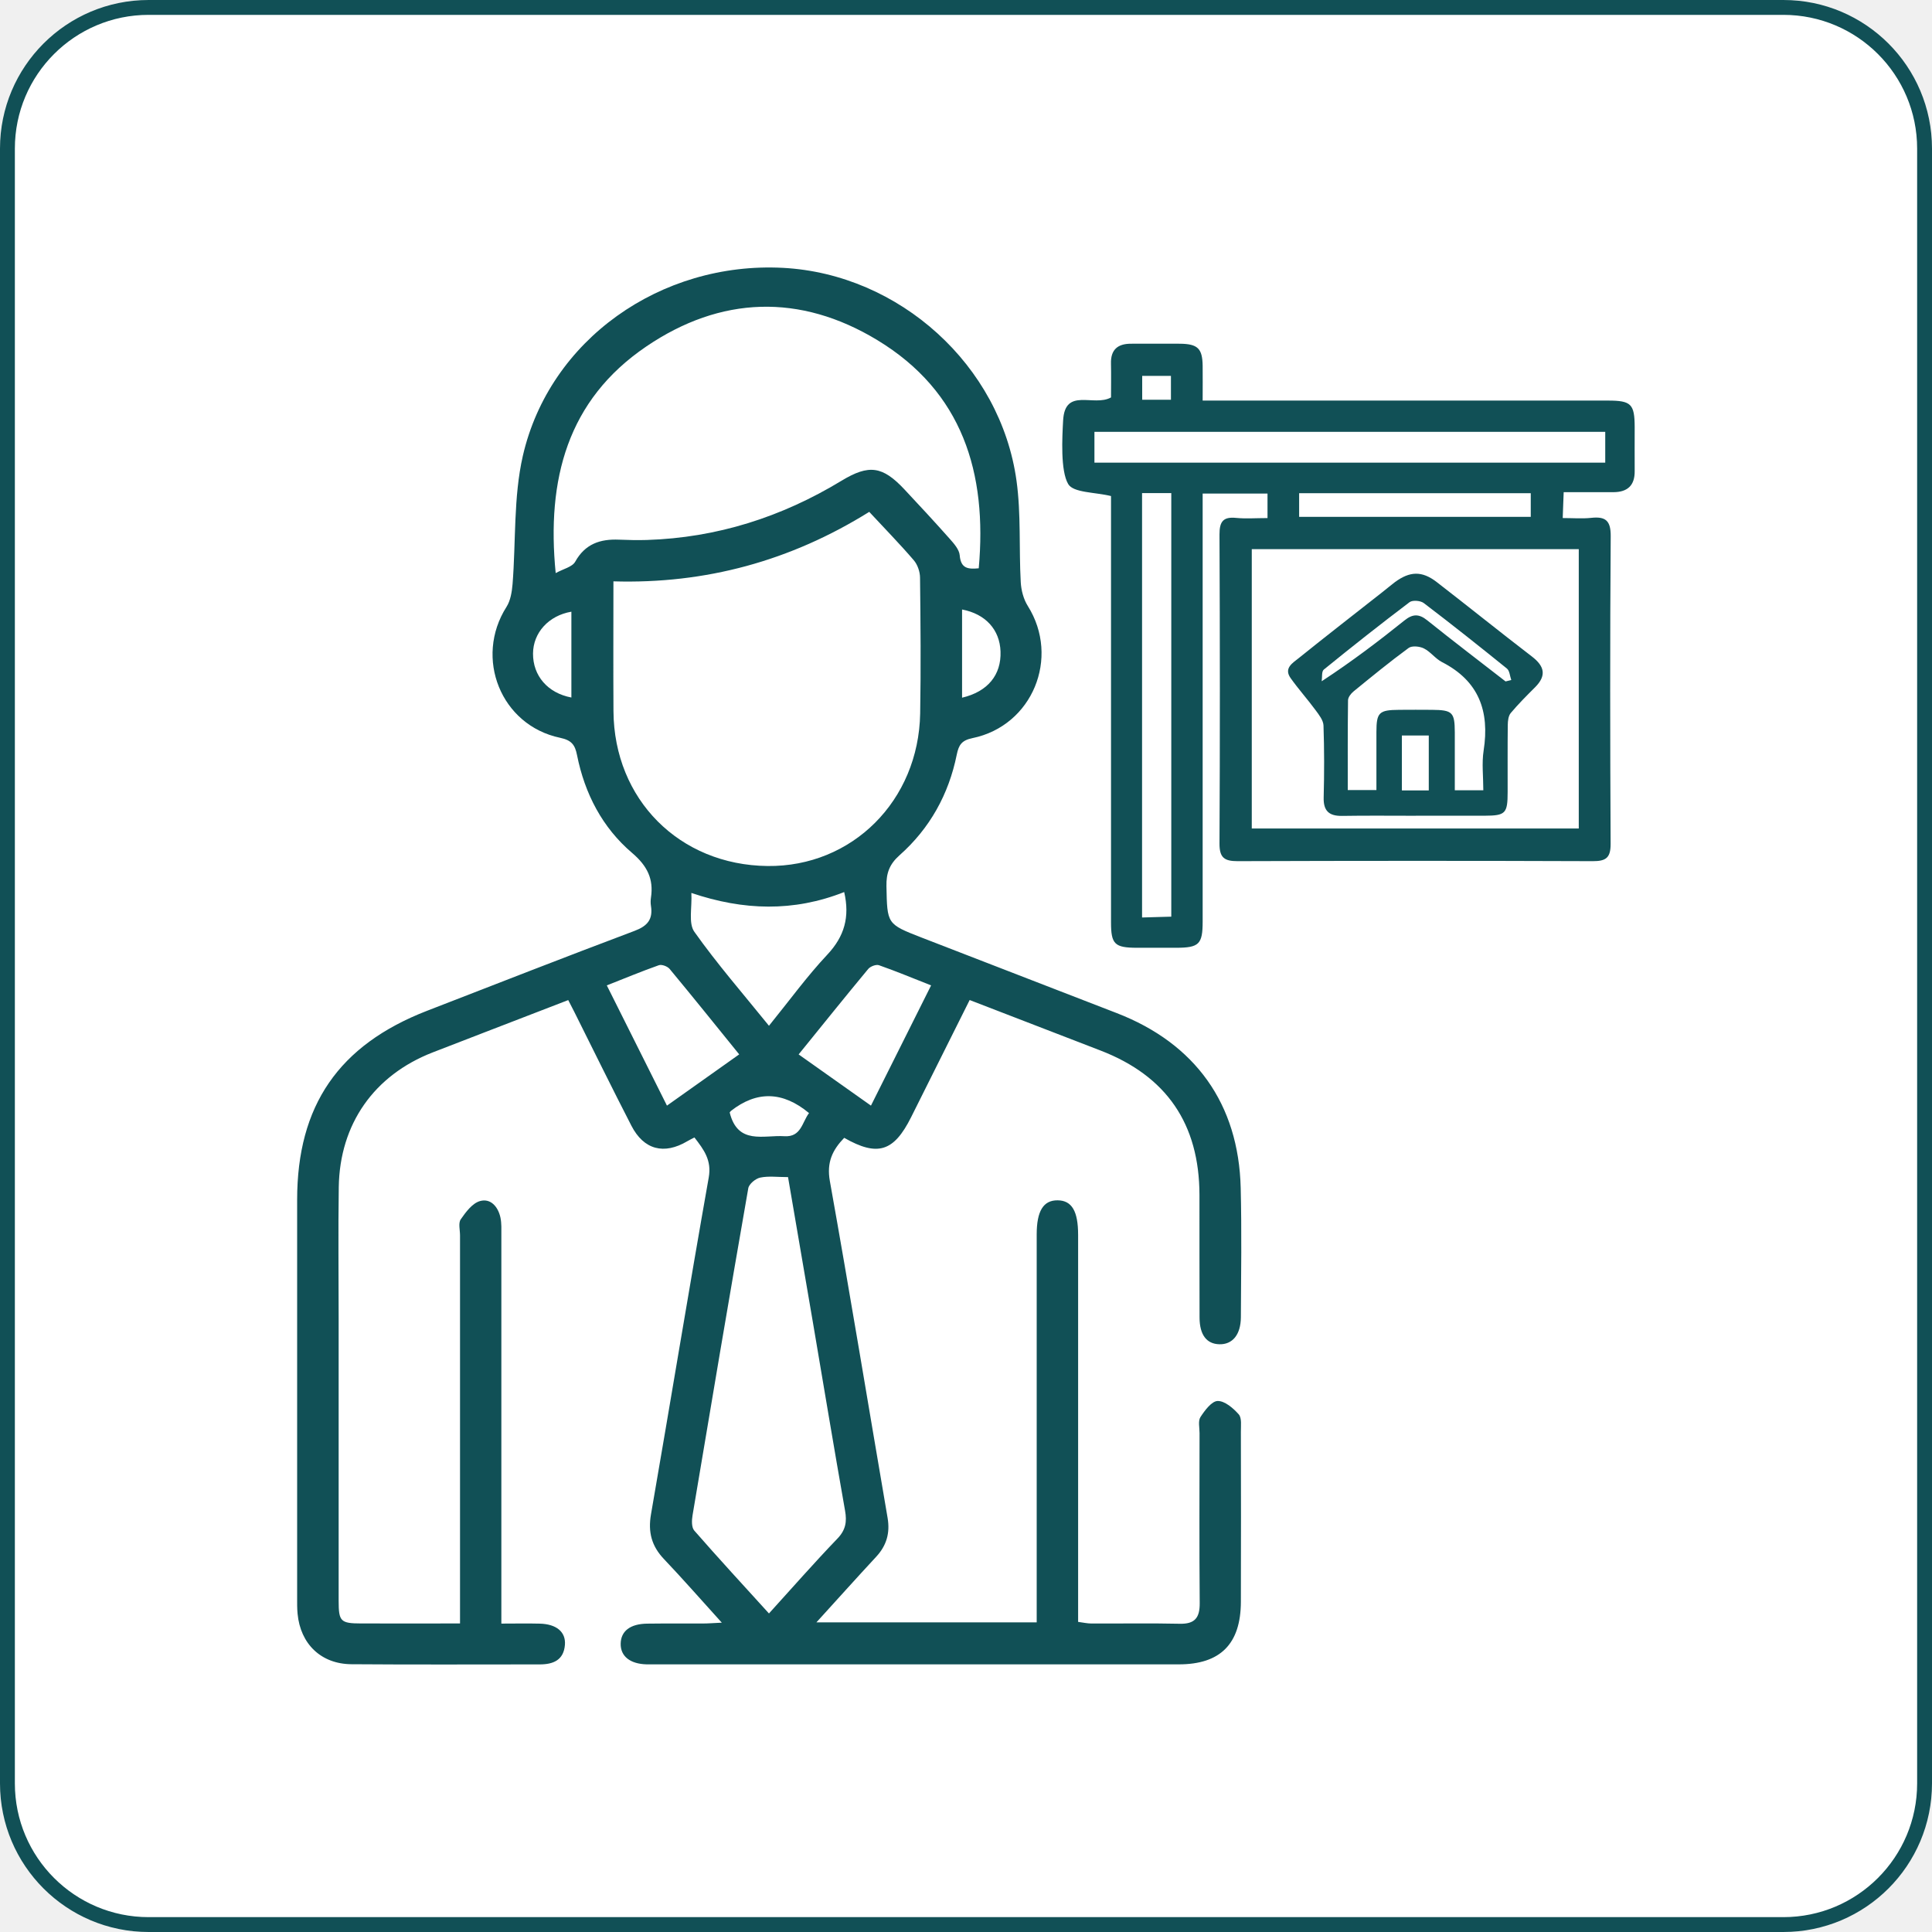
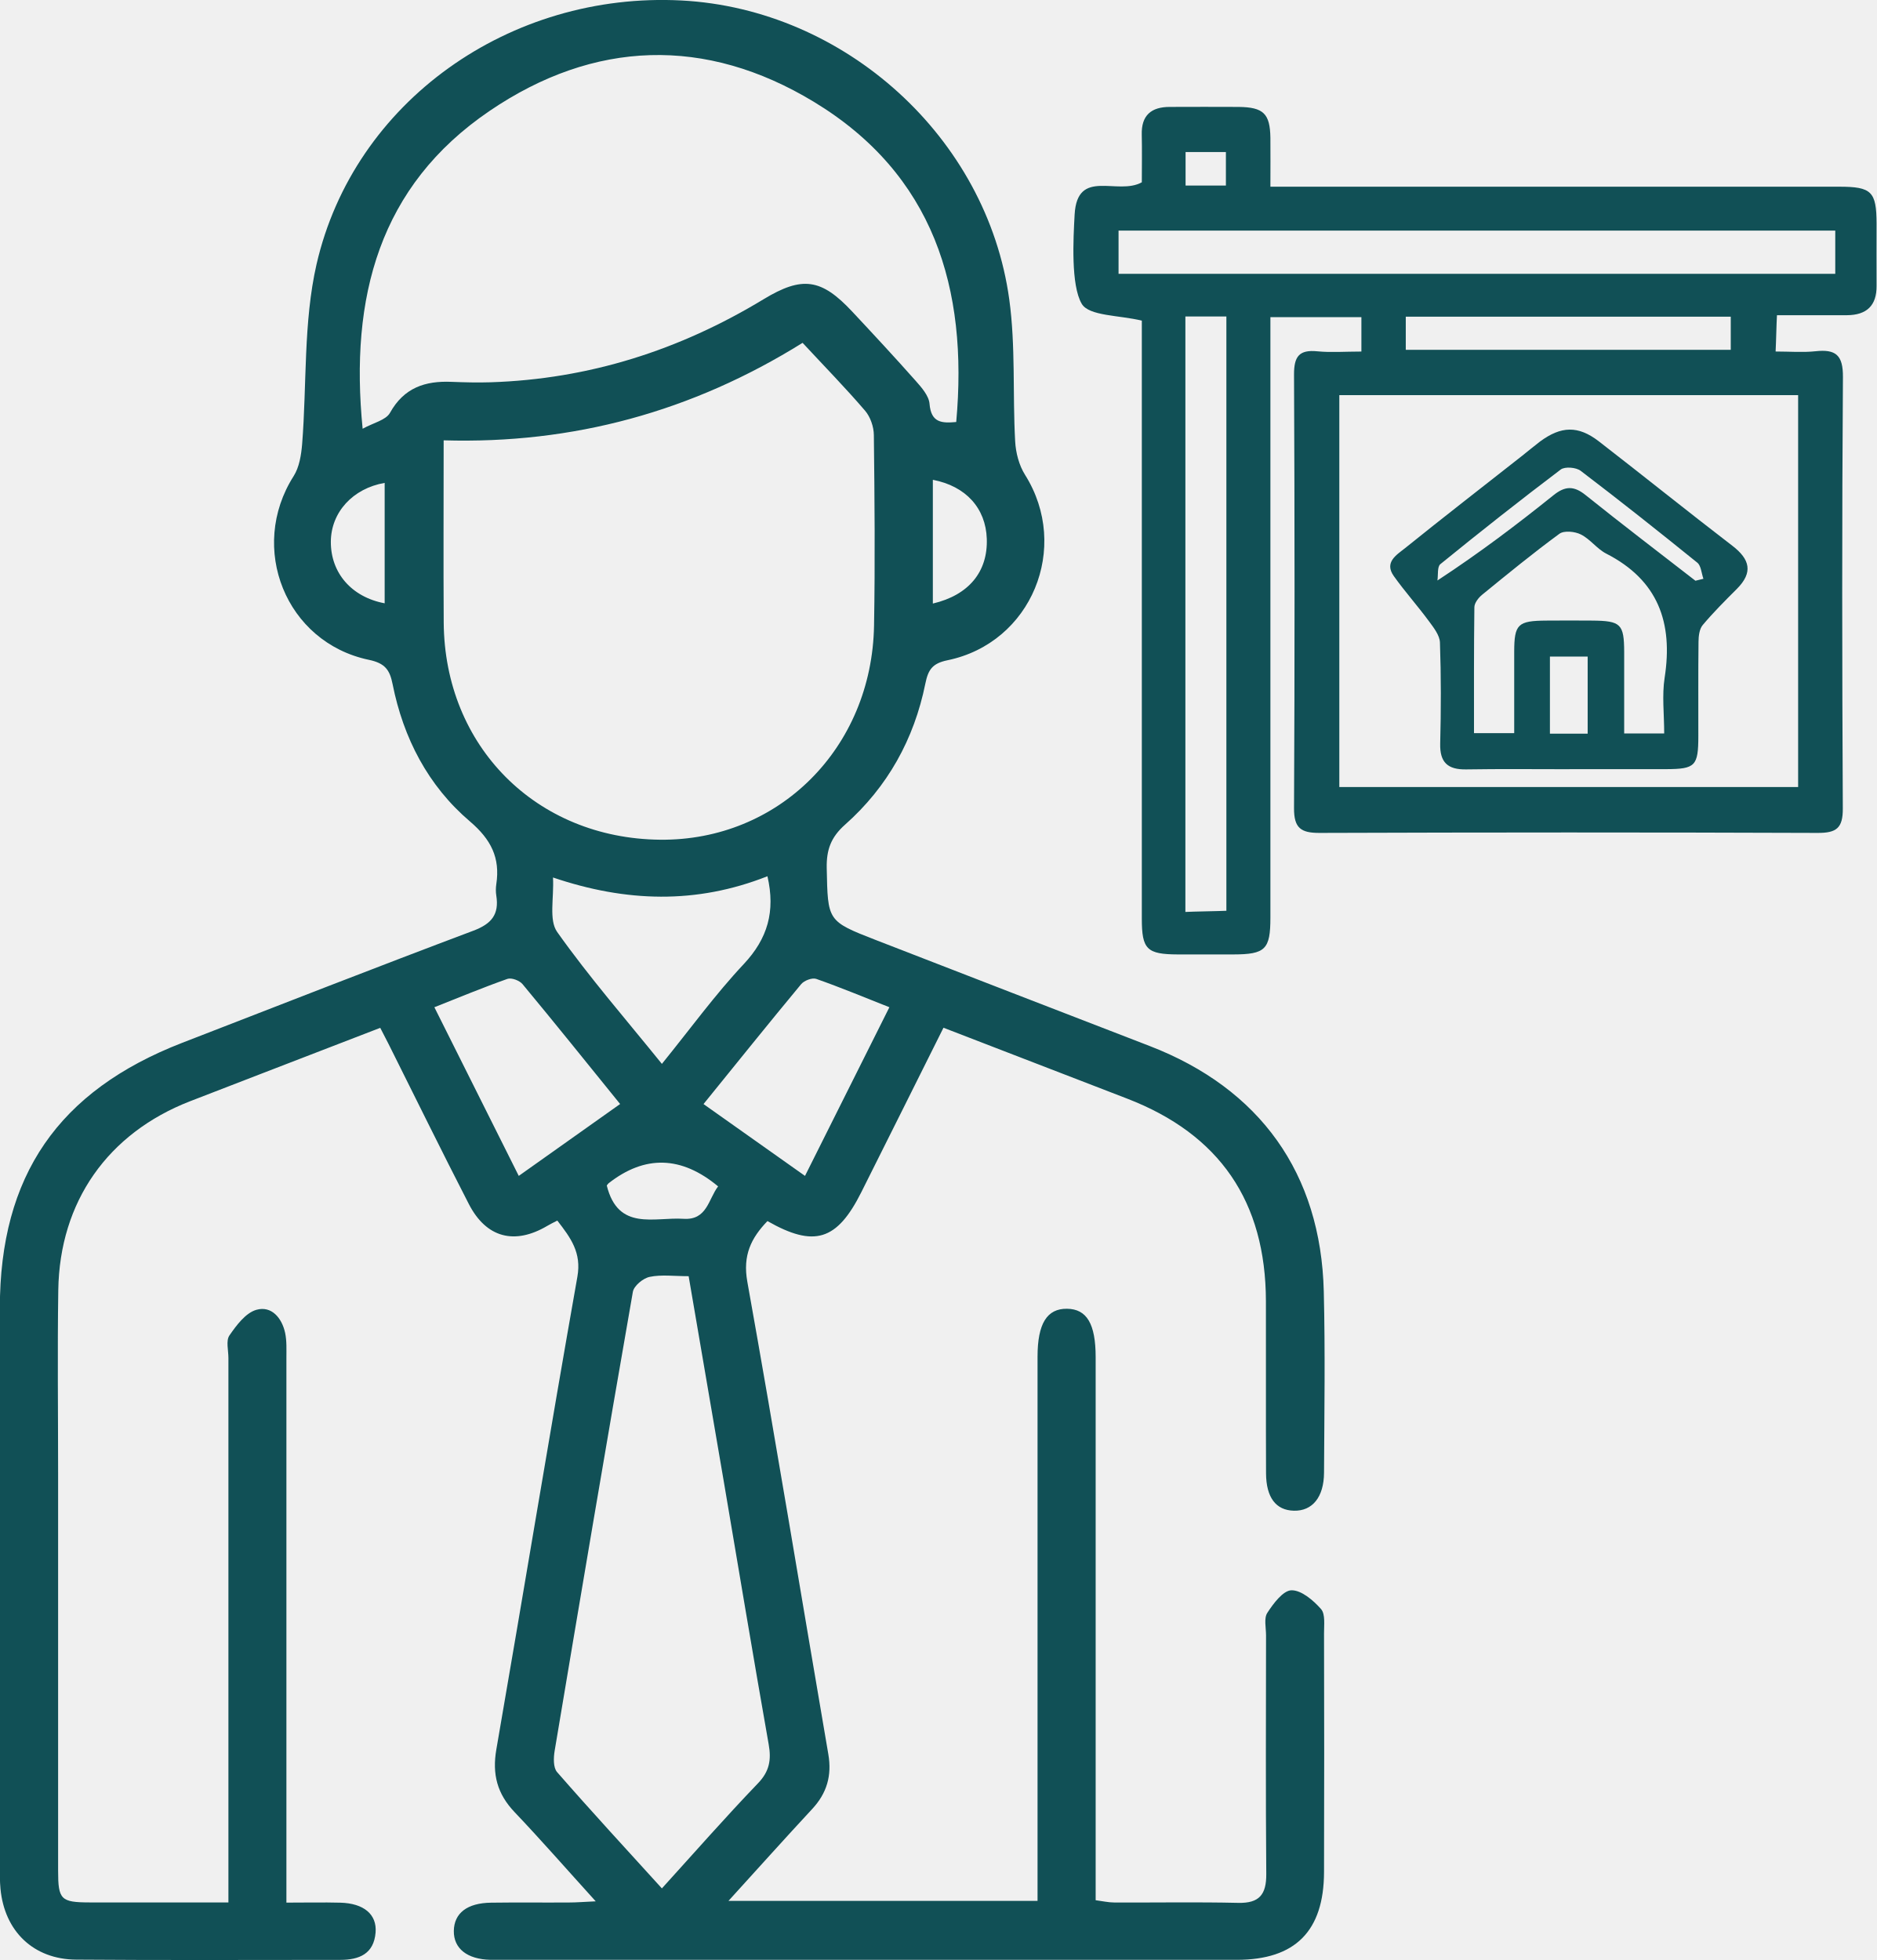
- <svg xmlns="http://www.w3.org/2000/svg" width="130" height="130" viewBox="0 0 130 130" fill="none">
-   <rect x="0.5" y="0.5" width="129" height="129" rx="9.5" fill="white" />
-   <rect x="0.5" y="0.5" width="129" height="129" rx="9.5" stroke="#115056" />
-   <g clip-path="url(#clip0_174_1898)">
-     <path d="M65.245 67.291C63.891 70.002 62.602 72.592 61.304 75.18C60.139 77.5 59.05 77.841 56.804 76.562C56.021 77.376 55.612 78.2 55.839 79.47C57.19 87.015 58.429 94.578 59.724 102.132C59.9 103.158 59.653 104.002 58.95 104.758C57.634 106.175 56.345 107.616 54.935 109.165H69.757C69.757 108.695 69.757 108.266 69.757 107.833C69.757 99.577 69.757 91.323 69.757 83.066C69.757 81.484 70.207 80.755 71.17 80.767C72.12 80.778 72.544 81.49 72.544 83.093C72.544 91.311 72.544 99.532 72.544 107.751V109.133C72.883 109.177 73.156 109.242 73.433 109.242C75.417 109.251 77.4 109.215 79.381 109.259C80.397 109.283 80.732 108.857 80.726 107.877C80.694 104.061 80.712 100.244 80.715 96.43C80.715 96.063 80.606 95.613 80.776 95.351C81.065 94.904 81.533 94.278 81.933 94.269C82.41 94.26 82.984 94.751 83.352 95.169C83.567 95.413 83.493 95.939 83.496 96.339C83.505 100.156 83.508 103.973 83.496 107.786C83.487 110.615 82.115 111.991 79.32 111.991C67.497 111.991 55.671 111.991 43.848 111.991C43.739 111.991 43.627 111.991 43.519 111.991C42.403 111.965 41.752 111.45 41.764 110.606C41.776 109.756 42.4 109.265 43.551 109.251C44.799 109.233 46.047 109.251 47.297 109.242C47.648 109.242 48.001 109.212 48.569 109.186C47.177 107.651 45.955 106.251 44.678 104.908C43.845 104.034 43.595 103.09 43.804 101.894C45.114 94.343 46.353 86.78 47.689 79.232C47.895 78.073 47.371 77.37 46.727 76.538C46.55 76.629 46.394 76.703 46.247 76.791C44.681 77.717 43.321 77.37 42.485 75.747C41.176 73.204 39.919 70.637 38.639 68.079C38.524 67.852 38.406 67.629 38.235 67.293C36.34 68.026 34.471 68.746 32.602 69.466C31.44 69.916 30.274 70.363 29.111 70.816C25.174 72.348 22.86 75.627 22.795 79.87C22.751 82.804 22.787 85.742 22.787 88.676C22.787 95.025 22.787 101.373 22.787 107.722C22.787 109.104 22.919 109.236 24.296 109.239C26.46 109.245 28.626 109.239 30.954 109.239V107.895C30.954 99.638 30.954 91.385 30.954 83.128C30.954 82.76 30.83 82.302 31.001 82.049C31.34 81.558 31.784 80.961 32.299 80.817C33.017 80.614 33.517 81.202 33.673 81.925C33.756 82.313 33.735 82.728 33.735 83.131C33.738 91.349 33.735 99.571 33.735 107.789V109.248C34.659 109.248 35.489 109.23 36.319 109.251C37.444 109.28 38.082 109.809 38.012 110.68C37.929 111.706 37.229 111.994 36.316 111.994C32.093 111.994 27.869 112.015 23.649 111.982C21.606 111.968 20.214 110.621 20.023 108.583C19.988 108.219 19.994 107.851 19.994 107.483C19.994 98.568 19.991 89.65 19.994 80.734C19.994 74.389 22.793 70.319 28.735 68.014C33.385 66.211 38.032 64.391 42.7 62.636C43.577 62.306 43.942 61.854 43.801 60.954C43.772 60.775 43.775 60.583 43.801 60.404C43.992 59.14 43.551 58.261 42.538 57.396C40.528 55.685 39.345 53.403 38.827 50.809C38.692 50.127 38.465 49.807 37.691 49.645C33.7 48.81 31.893 44.27 34.083 40.833C34.353 40.406 34.445 39.824 34.489 39.303C34.718 36.425 34.545 33.458 35.18 30.676C36.976 22.858 44.463 17.594 52.684 18.023C60.51 18.435 67.332 24.581 68.4 32.355C68.709 34.593 68.559 36.892 68.683 39.159C68.712 39.709 68.868 40.315 69.16 40.777C71.346 44.255 69.472 48.836 65.436 49.666C64.707 49.816 64.512 50.124 64.377 50.783C63.838 53.45 62.564 55.743 60.527 57.549C59.844 58.155 59.63 58.76 59.647 59.634C59.7 62.168 59.665 62.174 62.002 63.083C66.378 64.782 70.758 66.476 75.137 68.167C80.426 70.21 83.346 74.277 83.484 79.934C83.555 82.831 83.511 85.733 83.496 88.629C83.49 89.808 82.931 90.476 82.048 90.452C81.191 90.432 80.721 89.823 80.715 88.659C80.703 85.906 80.715 83.154 80.709 80.402C80.7 75.624 78.49 72.401 74.057 70.69C71.155 69.569 68.25 68.449 65.242 67.288L65.245 67.291ZM58.493 34.44C53.196 37.742 47.48 39.3 41.276 39.118C41.276 42.132 41.261 44.993 41.279 47.851C41.317 53.794 45.717 58.208 51.648 58.272C57.337 58.334 61.813 53.885 61.916 48.004C61.969 44.961 61.943 41.915 61.907 38.868C61.905 38.471 61.74 37.992 61.484 37.695C60.554 36.61 59.553 35.587 58.49 34.443L58.493 34.44ZM37.391 38.562C37.906 38.277 38.506 38.151 38.703 37.798C39.374 36.592 40.39 36.26 41.653 36.313C42.273 36.337 42.9 36.354 43.521 36.334C48.245 36.184 52.592 34.793 56.622 32.349C58.476 31.226 59.388 31.361 60.863 32.937C61.89 34.034 62.914 35.137 63.909 36.26C64.194 36.581 64.545 36.978 64.577 37.366C64.651 38.286 65.177 38.301 65.857 38.239C66.437 31.826 64.771 26.36 59.026 22.881C53.834 19.738 48.489 19.914 43.48 23.319C38.179 26.921 36.767 32.261 37.391 38.565V38.562ZM53.025 79.205C52.319 79.205 51.715 79.12 51.156 79.238C50.841 79.302 50.4 79.667 50.35 79.955C49.069 87.286 47.83 94.622 46.6 101.961C46.544 102.294 46.526 102.77 46.715 102.988C48.345 104.855 50.029 106.681 51.742 108.566C53.325 106.822 54.8 105.14 56.348 103.529C56.904 102.952 56.995 102.396 56.863 101.655C56.118 97.433 55.415 93.202 54.697 88.973C54.149 85.762 53.599 82.551 53.025 79.205ZM56.801 60.025C53.396 61.371 50.023 61.269 46.52 60.084C46.574 61.075 46.312 62.121 46.721 62.698C48.254 64.862 50.005 66.873 51.742 69.022C53.113 67.332 54.299 65.694 55.674 64.23C56.813 63.012 57.193 61.712 56.804 60.025H56.801ZM49.74 70.948C48.151 68.987 46.621 67.079 45.058 65.197C44.913 65.023 44.528 64.879 44.334 64.947C43.174 65.356 42.038 65.829 40.831 66.305C42.203 69.049 43.524 71.686 44.878 74.395C46.529 73.224 48.101 72.11 49.737 70.948H49.74ZM53.737 70.948C55.383 72.113 56.957 73.227 58.605 74.395C59.965 71.678 61.284 69.04 62.652 66.305C61.443 65.829 60.303 65.353 59.144 64.947C58.95 64.879 58.564 65.026 58.42 65.2C56.86 67.079 55.33 68.987 53.737 70.951V70.948ZM49.099 74.856C49.643 77.059 51.38 76.362 52.781 76.453C53.914 76.526 53.97 75.506 54.438 74.897C52.678 73.431 50.925 73.383 49.181 74.753C49.155 74.774 49.137 74.809 49.099 74.856ZM64.736 46.946C66.467 46.54 67.379 45.411 67.323 43.838C67.273 42.373 66.319 41.312 64.736 41.012V46.946ZM38.447 41.159C36.914 41.423 35.875 42.573 35.866 43.976C35.857 45.469 36.852 46.634 38.447 46.934V41.156V41.159Z" fill="#115056" />
-     <path d="M85.288 34.858V33.211H80.924C80.924 33.637 80.924 34.066 80.924 34.493C80.924 43.664 80.924 52.835 80.924 62.004C80.924 63.536 80.685 63.771 79.137 63.774C78.549 63.774 77.08 63.774 76.491 63.774C74.999 63.768 74.758 63.533 74.758 62.059C74.758 54.026 74.758 45.993 74.758 37.96C74.758 36.389 74.758 34.822 74.758 33.378C73.674 33.111 72.224 33.164 71.876 32.57C71.349 31.673 71.473 29.438 71.535 28.294C71.659 26.036 73.592 27.395 74.758 26.742C74.758 26.271 74.772 25.075 74.755 24.466C74.728 23.534 75.205 23.128 76.097 23.128C76.903 23.128 78.596 23.119 79.402 23.128C80.594 23.143 80.906 23.449 80.924 24.61C80.933 25.151 80.924 26.283 80.924 26.954C81.459 26.954 81.889 26.954 82.319 26.954C90.945 26.954 99.572 26.954 108.198 26.954C109.758 26.954 109.988 27.186 109.994 28.727C109.994 29.424 109.988 31.003 109.994 31.7C110.005 32.661 109.514 33.111 108.575 33.117C108.025 33.12 107.474 33.117 106.924 33.117C106.379 33.117 105.835 33.117 105.217 33.117C105.193 33.514 105.176 34.41 105.152 34.858C105.838 34.858 106.456 34.91 107.062 34.846C108.03 34.74 108.39 35.022 108.381 36.084C108.331 42.979 108.34 49.877 108.375 56.773C108.381 57.719 108.066 57.949 107.171 57.946C99.204 57.916 91.24 57.919 83.272 57.946C82.383 57.946 82.054 57.711 82.057 56.764C82.092 49.83 82.089 42.897 82.057 35.966C82.054 35.096 82.301 34.76 83.181 34.849C83.832 34.913 84.497 34.86 85.28 34.86L85.288 34.858ZM84.229 36.951V55.746H106.232V36.951H84.229ZM108.013 29.059H73.642V31.132H108.013V29.059ZM76.847 33.178V61.736C77.245 61.715 78.466 61.698 78.813 61.68V33.178H76.847ZM87.416 34.778H103.001V33.187H87.416V34.778ZM78.79 26.898V25.292H76.856V26.898H78.79Z" fill="#115056" />
-     <path d="M95.268 54.891C93.617 54.891 91.963 54.873 90.312 54.9C89.435 54.914 89.043 54.573 89.067 53.659C89.108 52.044 89.111 50.43 89.055 48.816C89.043 48.466 88.752 48.098 88.525 47.79C87.984 47.054 87.371 46.372 86.842 45.628C86.368 44.961 86.983 44.608 87.383 44.288C89.237 42.794 91.121 41.335 92.993 39.862C93.281 39.636 93.561 39.398 93.852 39.177C94.862 38.43 95.68 38.401 96.669 39.162C98.814 40.821 100.925 42.523 103.076 44.173C103.924 44.823 104.083 45.455 103.291 46.246C102.729 46.807 102.164 47.372 101.655 47.978C101.496 48.169 101.458 48.504 101.455 48.775C101.437 50.28 101.449 51.783 101.446 53.288C101.446 54.741 101.304 54.882 99.895 54.888C98.353 54.891 96.81 54.888 95.268 54.888V54.891ZM99.809 53.173C99.809 52.244 99.698 51.353 99.83 50.504C100.242 47.86 99.515 45.822 97.031 44.552C96.584 44.323 96.26 43.855 95.812 43.632C95.527 43.488 95.009 43.435 94.785 43.599C93.517 44.529 92.298 45.528 91.08 46.522C90.903 46.666 90.709 46.916 90.706 47.119C90.68 49.124 90.688 51.13 90.688 53.162H92.616C92.616 51.812 92.613 50.536 92.616 49.26C92.619 47.934 92.787 47.772 94.156 47.763C94.888 47.757 95.621 47.757 96.357 47.763C97.731 47.775 97.885 47.925 97.89 49.269C97.893 50.571 97.89 51.874 97.89 53.176H99.809V53.173ZM101.304 45.852C101.434 45.819 101.561 45.787 101.69 45.758C101.596 45.496 101.581 45.137 101.399 44.987C99.553 43.494 97.693 42.017 95.804 40.58C95.586 40.412 95.047 40.368 94.847 40.518C92.896 41.994 90.974 43.511 89.076 45.055C88.919 45.181 88.975 45.572 88.934 45.84C90.989 44.493 92.763 43.144 94.5 41.75C95.056 41.303 95.477 41.291 96.036 41.741C97.773 43.135 99.547 44.484 101.307 45.852H101.304ZM96.139 53.185V49.489H94.329V53.185H96.139Z" fill="#115056" />
+ <svg xmlns="http://www.w3.org/2000/svg" width="90" height="94" viewBox="0 0 90 94" fill="none">
+   <g clip-path="url(#clip0_186_1899)">
+     <path d="M45.245 49.291C43.891 52.002 42.602 54.592 41.304 57.18C40.139 59.5 39.05 59.841 36.804 58.562C36.021 59.376 35.612 60.2 35.839 61.47C37.19 69.015 38.429 76.578 39.724 84.132C39.9 85.158 39.653 86.002 38.95 86.758C37.634 88.175 36.345 89.616 34.935 91.165H49.757C49.757 90.695 49.757 90.266 49.757 89.833C49.757 81.577 49.757 73.323 49.757 65.066C49.757 63.484 50.207 62.755 51.17 62.767C52.12 62.778 52.544 63.49 52.544 65.093C52.544 73.311 52.544 81.532 52.544 89.751V91.133C52.883 91.177 53.156 91.242 53.433 91.242C55.417 91.251 57.401 91.215 59.381 91.26C60.397 91.283 60.732 90.857 60.726 89.877C60.694 86.061 60.712 82.244 60.715 78.43C60.715 78.063 60.606 77.613 60.776 77.351C61.065 76.904 61.533 76.278 61.933 76.269C62.41 76.26 62.984 76.751 63.352 77.169C63.566 77.413 63.493 77.939 63.496 78.339C63.505 82.156 63.508 85.973 63.496 89.786C63.487 92.615 62.115 93.991 59.319 93.991C47.497 93.991 35.671 93.991 23.848 93.991C23.739 93.991 23.627 93.991 23.518 93.991C22.403 93.965 21.753 93.45 21.764 92.606C21.776 91.756 22.4 91.265 23.551 91.251C24.799 91.233 26.047 91.251 27.297 91.242C27.648 91.242 28.001 91.212 28.569 91.186C27.177 89.651 25.955 88.251 24.678 86.908C23.845 86.034 23.595 85.09 23.804 83.894C25.114 76.343 26.353 68.78 27.689 61.232C27.895 60.073 27.371 59.37 26.727 58.538C26.55 58.629 26.394 58.703 26.247 58.791C24.681 59.717 23.321 59.37 22.485 57.747C21.176 55.204 19.919 52.637 18.639 50.079C18.524 49.852 18.406 49.629 18.235 49.294C16.34 50.026 14.471 50.746 12.602 51.467C11.44 51.916 10.274 52.363 9.112 52.816C5.174 54.348 2.86 57.627 2.795 61.87C2.751 64.804 2.787 67.742 2.787 70.676C2.787 77.025 2.787 83.373 2.787 89.722C2.787 91.104 2.919 91.236 4.296 91.239C6.46 91.245 8.626 91.239 10.954 91.239V89.895C10.954 81.638 10.954 73.385 10.954 65.128C10.954 64.76 10.83 64.302 11.001 64.049C11.339 63.558 11.784 62.961 12.299 62.817C13.017 62.614 13.518 63.202 13.674 63.925C13.756 64.313 13.735 64.728 13.735 65.131C13.738 73.349 13.735 81.571 13.735 89.789V91.248C14.659 91.248 15.489 91.23 16.319 91.251C17.444 91.28 18.082 91.809 18.012 92.68C17.929 93.706 17.229 93.994 16.317 93.994C12.093 93.994 7.869 94.015 3.649 93.982C1.606 93.968 0.214 92.621 0.023 90.583C-0.012 90.219 -0.007 89.851 -0.007 89.483C-0.007 80.568 -0.009 71.65 -0.007 62.734C-0.007 56.389 2.792 52.319 8.735 50.014C13.385 48.211 18.032 46.391 22.7 44.636C23.577 44.306 23.942 43.854 23.801 42.954C23.772 42.775 23.774 42.583 23.801 42.404C23.992 41.14 23.551 40.261 22.538 39.396C20.528 37.685 19.345 35.403 18.827 32.809C18.692 32.127 18.465 31.807 17.691 31.645C13.7 30.81 11.893 26.27 14.083 22.832C14.353 22.406 14.445 21.824 14.489 21.303C14.718 18.425 14.545 15.458 15.18 12.676C16.976 4.858 24.463 -0.406 32.684 0.023C40.51 0.435 47.332 6.581 48.4 14.355C48.709 16.593 48.559 18.892 48.683 21.159C48.712 21.709 48.868 22.315 49.16 22.777C51.346 26.255 49.472 30.836 45.436 31.666C44.706 31.816 44.512 32.124 44.377 32.783C43.838 35.45 42.564 37.743 40.527 39.549C39.844 40.155 39.63 40.76 39.647 41.634C39.7 44.168 39.665 44.174 42.002 45.083C46.378 46.782 50.758 48.476 55.137 50.167C60.426 52.21 63.346 56.277 63.484 61.934C63.555 64.831 63.511 67.733 63.496 70.629C63.49 71.808 62.931 72.476 62.048 72.452C61.191 72.432 60.721 71.823 60.715 70.659C60.703 67.906 60.715 65.154 60.709 62.402C60.7 57.624 58.489 54.401 54.057 52.69C51.155 51.569 48.25 50.449 45.242 49.288L45.245 49.291ZM38.493 16.44C33.196 19.742 27.48 21.3 21.276 21.118C21.276 24.132 21.261 26.993 21.279 29.851C21.317 35.794 25.717 40.208 31.648 40.272C37.337 40.334 41.813 35.885 41.916 30.004C41.969 26.961 41.943 23.915 41.907 20.868C41.905 20.471 41.74 19.992 41.484 19.695C40.554 18.61 39.553 17.587 38.49 16.443L38.493 16.44ZM17.391 20.562C17.906 20.277 18.506 20.151 18.703 19.798C19.374 18.592 20.39 18.26 21.652 18.313C22.273 18.337 22.9 18.354 23.521 18.334C28.245 18.184 32.592 16.793 36.622 14.349C38.476 13.226 39.388 13.361 40.863 14.937C41.89 16.034 42.914 17.137 43.909 18.26C44.194 18.581 44.545 18.978 44.577 19.366C44.651 20.286 45.177 20.301 45.857 20.239C46.437 13.826 44.771 8.36 39.026 4.881C33.834 1.738 28.489 1.914 23.48 5.319C18.18 8.921 16.767 14.261 17.391 20.565V20.562ZM33.025 61.205C32.319 61.205 31.715 61.12 31.156 61.238C30.841 61.302 30.4 61.667 30.35 61.955C29.069 69.286 27.83 76.622 26.6 83.961C26.544 84.294 26.526 84.77 26.715 84.987C28.345 86.855 30.029 88.681 31.742 90.566C33.325 88.822 34.8 87.14 36.348 85.528C36.904 84.952 36.995 84.397 36.863 83.656C36.118 79.433 35.415 75.202 34.697 70.973C34.149 67.762 33.599 64.551 33.025 61.205ZM36.801 42.025C33.396 43.371 30.023 43.269 26.52 42.084C26.573 43.075 26.312 44.121 26.721 44.698C28.254 46.862 30.005 48.873 31.742 51.023C33.113 49.332 34.299 47.694 35.674 46.23C36.813 45.012 37.193 43.712 36.804 42.025H36.801ZM29.74 52.949C28.151 50.987 26.621 49.079 25.058 47.197C24.913 47.023 24.528 46.879 24.334 46.947C23.174 47.356 22.038 47.829 20.831 48.306C22.203 51.049 23.524 53.687 24.878 56.395C26.529 55.224 28.101 54.11 29.737 52.949H29.74ZM33.737 52.949C35.383 54.113 36.957 55.227 38.605 56.395C39.965 53.678 41.284 51.04 42.652 48.306C41.443 47.829 40.303 47.353 39.144 46.947C38.95 46.879 38.564 47.026 38.42 47.2C36.86 49.079 35.33 50.987 33.737 52.951V52.949ZM29.099 56.856C29.643 59.059 31.38 58.362 32.781 58.453C33.914 58.526 33.97 57.506 34.438 56.898C32.678 55.431 30.925 55.383 29.181 56.753C29.155 56.774 29.137 56.809 29.099 56.856ZM44.736 28.946C46.467 28.54 47.379 27.411 47.323 25.838C47.273 24.373 46.319 23.312 44.736 23.012V28.946ZM18.447 23.159C16.914 23.424 15.875 24.573 15.866 25.976C15.857 27.47 16.852 28.634 18.447 28.934V23.156V23.159Z" fill="#115056" />
+     <path d="M65.288 16.858V15.211H60.924C60.924 15.637 60.924 16.067 60.924 16.493C60.924 25.664 60.924 34.835 60.924 44.004C60.924 45.536 60.685 45.771 59.137 45.774C58.548 45.774 57.08 45.774 56.491 45.774C54.999 45.768 54.758 45.533 54.758 44.059C54.758 36.026 54.758 27.993 54.758 19.96C54.758 18.39 54.758 16.822 54.758 15.378C53.675 15.111 52.224 15.164 51.876 14.57C51.349 13.673 51.473 11.438 51.535 10.294C51.658 8.036 53.592 9.395 54.758 8.742C54.758 8.271 54.772 7.075 54.755 6.466C54.728 5.534 55.205 5.128 56.097 5.128C56.903 5.128 58.596 5.119 59.402 5.128C60.594 5.143 60.906 5.449 60.924 6.61C60.932 7.151 60.924 8.283 60.924 8.954C61.459 8.954 61.889 8.954 62.319 8.954C70.945 8.954 79.572 8.954 88.198 8.954C89.758 8.954 89.988 9.186 89.994 10.727C89.994 11.424 89.988 13.003 89.994 13.7C90.005 14.661 89.514 15.111 88.575 15.117C88.025 15.12 87.474 15.117 86.924 15.117C86.379 15.117 85.835 15.117 85.217 15.117C85.193 15.514 85.176 16.41 85.152 16.858C85.838 16.858 86.456 16.91 87.062 16.846C88.031 16.74 88.389 17.022 88.381 18.084C88.331 24.979 88.34 31.877 88.375 38.773C88.381 39.719 88.066 39.949 87.171 39.946C79.204 39.916 71.24 39.919 63.272 39.946C62.383 39.946 62.054 39.711 62.057 38.764C62.092 31.83 62.089 24.897 62.057 17.966C62.054 17.096 62.301 16.76 63.181 16.849C63.831 16.913 64.497 16.86 65.28 16.86L65.288 16.858ZM64.229 18.951V37.746H86.232V18.951H64.229ZM88.013 11.059H53.642V13.132H88.013V11.059ZM56.847 15.178V43.736C57.245 43.715 58.466 43.698 58.813 43.68V15.178H56.847ZM67.416 16.778H83.001V15.187H67.416V16.778ZM58.79 8.898V7.292H56.856V8.898H58.79Z" fill="#115056" />
+     <path d="M75.268 36.891C73.617 36.891 71.963 36.873 70.312 36.9C69.435 36.914 69.043 36.573 69.067 35.659C69.108 34.044 69.111 32.43 69.055 30.816C69.043 30.466 68.752 30.098 68.525 29.79C67.984 29.055 67.371 28.372 66.842 27.628C66.368 26.961 66.983 26.608 67.383 26.288C69.237 24.794 71.121 23.335 72.993 21.862C73.281 21.636 73.561 21.398 73.852 21.177C74.862 20.43 75.68 20.401 76.669 21.162C78.814 22.821 80.925 24.523 83.076 26.173C83.924 26.823 84.083 27.455 83.291 28.246C82.729 28.808 82.164 29.372 81.655 29.978C81.496 30.169 81.457 30.504 81.455 30.775C81.437 32.28 81.449 33.783 81.446 35.288C81.446 36.741 81.305 36.882 79.895 36.888C78.353 36.891 76.81 36.888 75.268 36.888V36.891ZM79.809 35.173C79.809 34.244 79.698 33.353 79.83 32.504C80.242 29.86 79.515 27.822 77.031 26.552C76.584 26.323 76.26 25.855 75.812 25.632C75.527 25.488 75.009 25.435 74.785 25.599C73.517 26.529 72.298 27.528 71.08 28.522C70.903 28.666 70.709 28.916 70.706 29.119C70.68 31.125 70.688 33.13 70.688 35.162H72.616C72.616 33.812 72.613 32.536 72.616 31.26C72.619 29.934 72.787 29.772 74.156 29.763C74.888 29.757 75.621 29.757 76.357 29.763C77.731 29.775 77.885 29.925 77.89 31.269C77.893 32.571 77.89 33.874 77.89 35.176H79.809V35.173ZM81.305 27.852C81.434 27.82 81.561 27.787 81.69 27.758C81.596 27.496 81.581 27.137 81.399 26.987C79.553 25.494 77.693 24.017 75.804 22.58C75.586 22.412 75.047 22.368 74.847 22.518C72.896 23.994 70.974 25.511 69.076 27.055C68.919 27.181 68.975 27.573 68.934 27.84C70.989 26.493 72.763 25.144 74.5 23.75C75.056 23.303 75.477 23.291 76.036 23.741C77.773 25.135 79.547 26.485 81.307 27.852H81.305ZM76.139 35.185V31.489H74.329V35.185H76.139Z" fill="#115056" />
  </g>
  <defs>
-     <clipPath id="clip0_174_1898">
-       <rect width="90" height="94" fill="white" transform="translate(20 18)" />
+     <clipPath id="clip0_186_1899">
+       <rect width="90" height="94" fill="white" />
    </clipPath>
  </defs>
</svg>
